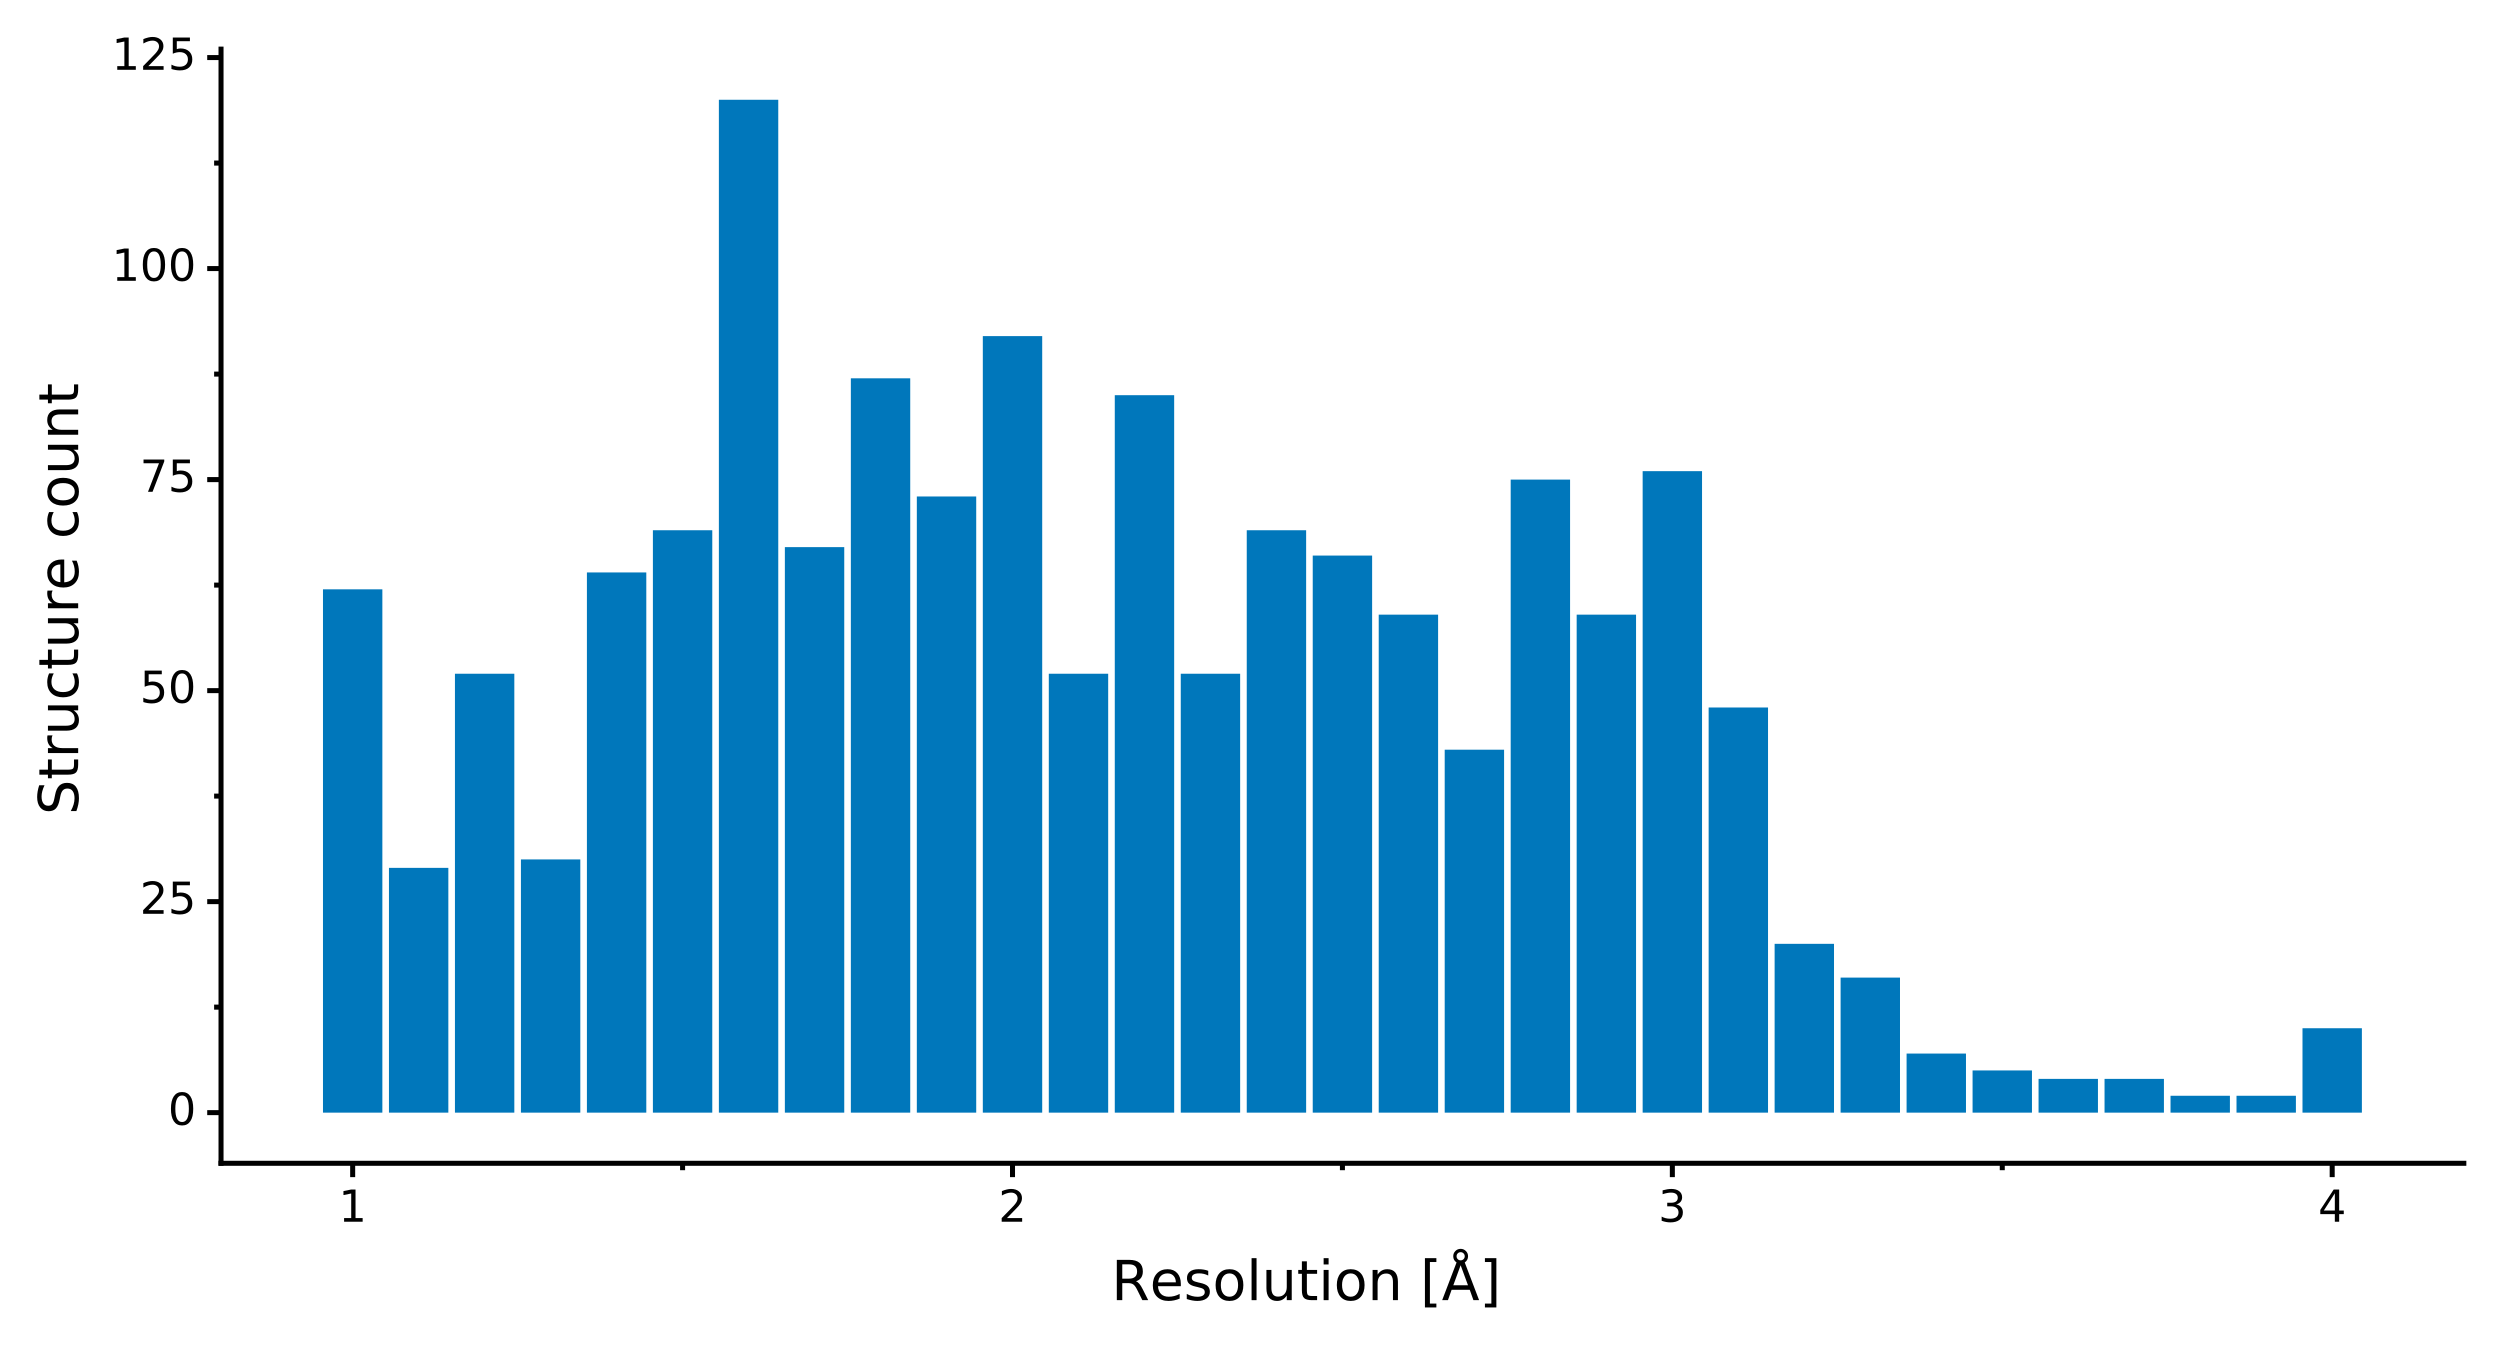
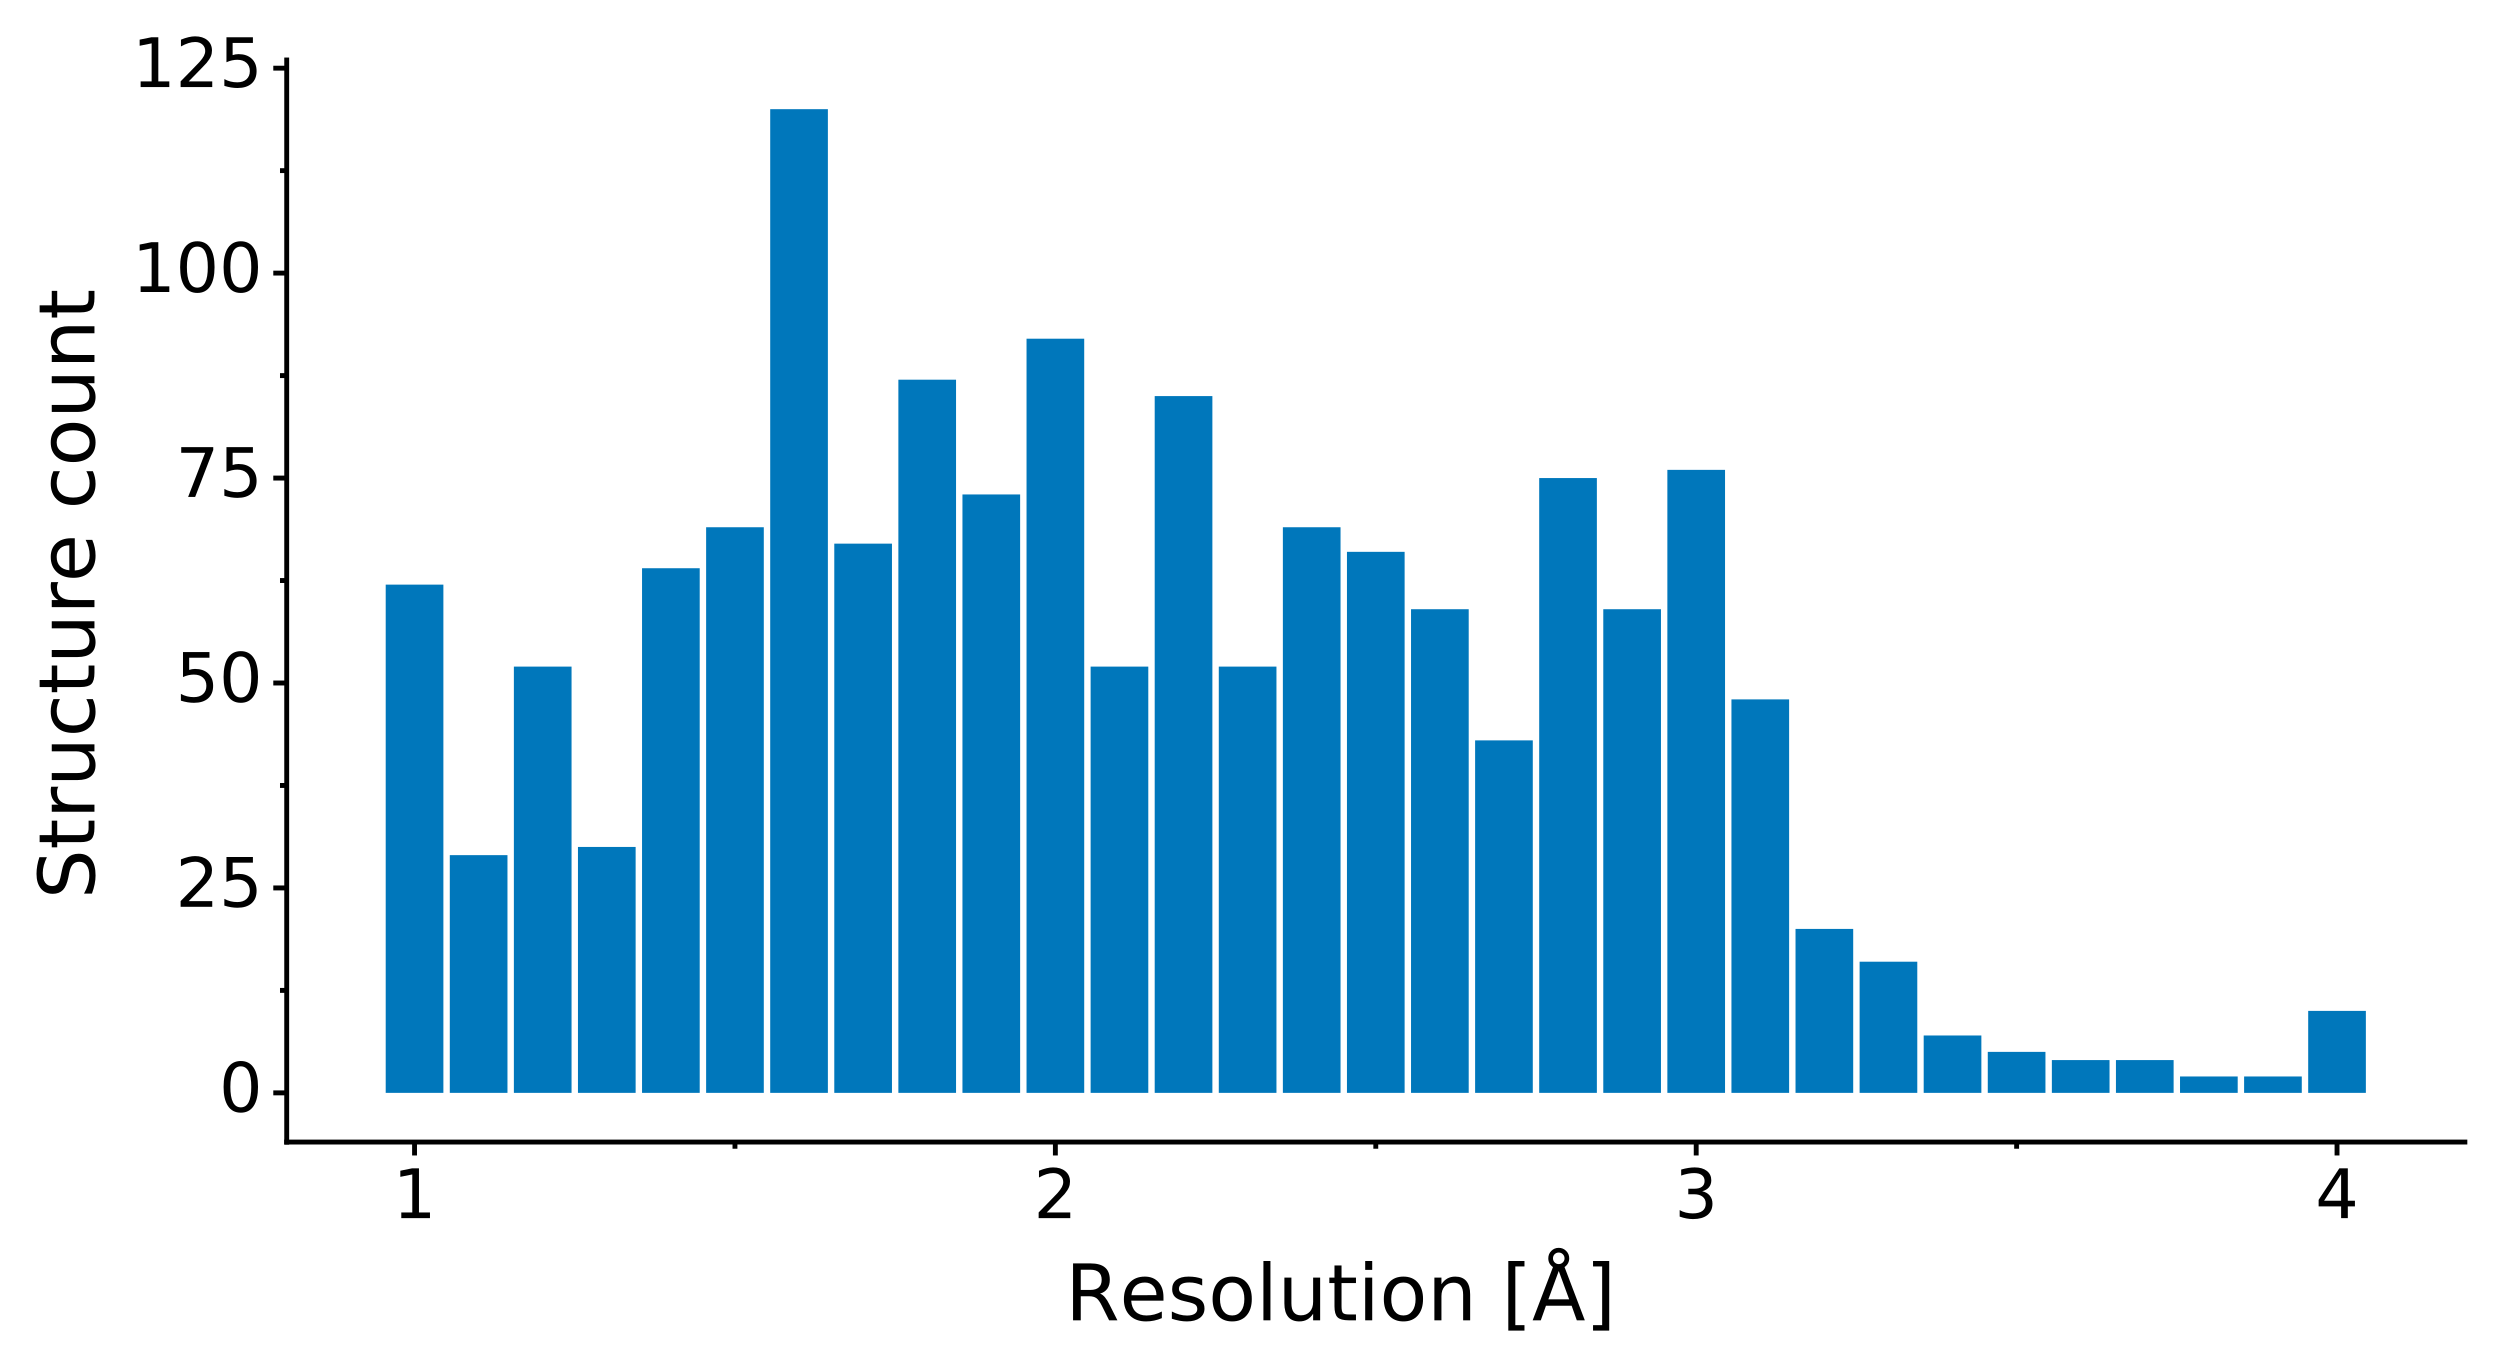
- <svg xmlns="http://www.w3.org/2000/svg" xmlns:xlink="http://www.w3.org/1999/xlink" height="268.267pt" version="1.1" viewBox="0 0 497.593 268.267" width="497.593pt">
+ <svg xmlns="http://www.w3.org/2000/svg" xmlns:xlink="http://www.w3.org/1999/xlink" height="281.117pt" version="1.1" viewBox="0 0 512.357 281.117" width="512.357pt">
  <defs>
    <style type="text/css">
*{stroke-linecap:butt;stroke-linejoin:round;}
  </style>
  </defs>
  <g id="figure_1">
    <g id="patch_1">
-       <path d="M 0 268.267  L 497.593 268.267  L 497.593 0  L 0 0  z " style="fill:#ffffff;stroke:#ffffff;stroke-linejoin:miter;" />
+       <path d="M 0 281.117  L 512.357 281.117  L 512.357 0  L 0 0  z " style="fill:#ffffff;stroke:#ffffff;stroke-linejoin:miter;" />
    </g>
    <g id="axes_1">
      <g id="patch_2">
-         <path d="M 43.993 231.538  L 490.393 231.538  L 490.393 9.778  L 43.993 9.778  z " style="fill:#ffffff;" />
+         <path d="M 58.758 234.055  L 505.158 234.055  L 505.158 12.295  L 58.758 12.295  z " style="fill:#ffffff;" />
      </g>
      <g id="matplotlib.axis_1">
        <g id="xtick_1">
          <g id="line2d_1">
-             <path d="M 70.194 231.538  " style="fill:none;stroke:#000000;stroke-width:1.5;" />
-             <defs>
-               <path d="M 0 0  L 0 2.75  " id="m44473d7704" style="stroke:#000000;" />
-             </defs>
-             <g>
-               <use style="stroke:#000000;" x="70.194" xlink:href="#m44473d7704" y="231.538" />
+             <path d="M 84.958 234.055  " style="fill:none;stroke:#000000;stroke-width:1.5;" />
+             <defs>
+               <path d="M 0 0  L 0 2.75  " id="m6782c0aa11" style="stroke:#000000;" />
+             </defs>
+             <g>
+               <use style="stroke:#000000;" x="84.958" xlink:href="#m6782c0aa11" y="234.055" />
            </g>
          </g>
          <g id="text_1">
            <defs>
              <path d="M 12.406 8.297  L 28.516 8.297  L 28.516 63.922  L 10.984 60.406  L 10.984 69.391  L 28.422 72.906  L 38.281 72.906  L 38.281 8.297  L 54.391 8.297  L 54.391 0  L 12.406 0  z " id="DejaVuSans-49" />
            </defs>
-             <g transform="translate(67.39432 243.175)scale(0.088 -0.088)">
+             <g transform="translate(80.50463 249.6425)scale(0.14 -0.14)">
              <use xlink:href="#DejaVuSans-49" />
            </g>
          </g>
        </g>
        <g id="xtick_2">
          <g id="line2d_2">
-             <path d="M 201.527 231.538  " style="fill:none;stroke:#000000;stroke-width:1.5;" />
-             <g>
-               <use style="stroke:#000000;" x="201.527" xlink:href="#m44473d7704" y="231.538" />
+             <path d="M 216.291 234.055  " style="fill:none;stroke:#000000;stroke-width:1.5;" />
+             <g>
+               <use style="stroke:#000000;" x="216.291" xlink:href="#m6782c0aa11" y="234.055" />
            </g>
          </g>
          <g id="text_2">
            <defs>
              <path d="M 19.188 8.297  L 53.609 8.297  L 53.609 0  L 7.328 0  L 7.328 8.297  Q 12.938 14.109 22.625 23.891  Q 32.328 33.688 34.812 36.531  Q 39.547 41.844 41.422 45.531  Q 43.312 49.219 43.312 52.781  Q 43.312 58.594 39.234 62.25  Q 35.156 65.922 28.609 65.922  Q 23.969 65.922 18.812 64.312  Q 13.672 62.703 7.812 59.422  L 7.812 69.391  Q 13.766 71.781 18.938 73  Q 24.125 74.219 28.422 74.219  Q 39.75 74.219 46.484 68.547  Q 53.219 62.891 53.219 53.422  Q 53.219 48.922 51.531 44.891  Q 49.859 40.875 45.406 35.406  Q 44.188 33.984 37.641 27.219  Q 31.109 20.453 19.188 8.297  z " id="DejaVuSans-50" />
            </defs>
-             <g transform="translate(198.7271 243.175)scale(0.088 -0.088)">
+             <g transform="translate(211.8374 249.6425)scale(0.14 -0.14)">
              <use xlink:href="#DejaVuSans-50" />
            </g>
          </g>
        </g>
        <g id="xtick_3">
          <g id="line2d_3">
-             <path d="M 332.859 231.538  " style="fill:none;stroke:#000000;stroke-width:1.5;" />
-             <g>
-               <use style="stroke:#000000;" x="332.859" xlink:href="#m44473d7704" y="231.538" />
+             <path d="M 347.624 234.055  " style="fill:none;stroke:#000000;stroke-width:1.5;" />
+             <g>
+               <use style="stroke:#000000;" x="347.624" xlink:href="#m6782c0aa11" y="234.055" />
            </g>
          </g>
          <g id="text_3">
            <defs>
              <path d="M 40.578 39.312  Q 47.656 37.797 51.625 33  Q 55.609 28.219 55.609 21.188  Q 55.609 10.406 48.188 4.484  Q 40.766 -1.422 27.094 -1.422  Q 22.516 -1.422 17.656 -0.516  Q 12.797 0.391 7.625 2.203  L 7.625 11.719  Q 11.719 9.328 16.594 8.109  Q 21.484 6.891 26.812 6.891  Q 36.078 6.891 40.938 10.547  Q 45.797 14.203 45.797 21.188  Q 45.797 27.641 41.281 31.266  Q 36.766 34.906 28.719 34.906  L 20.219 34.906  L 20.219 43.016  L 29.109 43.016  Q 36.375 43.016 40.234 45.922  Q 44.094 48.828 44.094 54.297  Q 44.094 59.906 40.109 62.906  Q 36.141 65.922 28.719 65.922  Q 24.656 65.922 20.016 65.031  Q 15.375 64.156 9.812 62.312  L 9.812 71.094  Q 15.438 72.656 20.344 73.438  Q 25.25 74.219 29.594 74.219  Q 40.828 74.219 47.359 69.109  Q 53.906 64.016 53.906 55.328  Q 53.906 49.266 50.438 45.094  Q 46.969 40.922 40.578 39.312  z " id="DejaVuSans-51" />
            </defs>
-             <g transform="translate(330.0598 243.175)scale(0.088 -0.088)">
+             <g transform="translate(343.1701 249.6425)scale(0.14 -0.14)">
              <use xlink:href="#DejaVuSans-51" />
            </g>
          </g>
        </g>
        <g id="xtick_4">
          <g id="line2d_4">
-             <path d="M 464.192 231.538  " style="fill:none;stroke:#000000;stroke-width:1.5;" />
-             <g>
-               <use style="stroke:#000000;" x="464.192" xlink:href="#m44473d7704" y="231.538" />
+             <path d="M 478.957 234.055  " style="fill:none;stroke:#000000;stroke-width:1.5;" />
+             <g>
+               <use style="stroke:#000000;" x="478.957" xlink:href="#m6782c0aa11" y="234.055" />
            </g>
          </g>
          <g id="text_4">
            <defs>
              <path d="M 37.797 64.312  L 12.891 25.391  L 37.797 25.391  z M 35.203 72.906  L 47.609 72.906  L 47.609 25.391  L 58.016 25.391  L 58.016 17.188  L 47.609 17.188  L 47.609 0  L 37.797 0  L 37.797 17.188  L 4.891 17.188  L 4.891 26.703  z " id="DejaVuSans-52" />
            </defs>
-             <g transform="translate(461.3926 243.175)scale(0.088 -0.088)">
+             <g transform="translate(474.5029 249.6425)scale(0.14 -0.14)">
              <use xlink:href="#DejaVuSans-52" />
            </g>
          </g>
        </g>
        <g id="xtick_5">
          <g id="line2d_5">
-             <path d="M 135.86 231.538  " style="fill:none;stroke:#000000;stroke-width:1.5;" />
-             <defs>
-               <path d="M 0 0  L 0 1.375  " id="m4da33d2da9" style="stroke:#000000;" />
-             </defs>
-             <g>
-               <use style="stroke:#000000;" x="135.86" xlink:href="#m4da33d2da9" y="231.538" />
+             <path d="M 150.625 234.055  " style="fill:none;stroke:#000000;stroke-width:1.5;" />
+             <defs>
+               <path d="M 0 0  L 0 1.375  " id="m19f626c2bb" style="stroke:#000000;" />
+             </defs>
+             <g>
+               <use style="stroke:#000000;" x="150.625" xlink:href="#m19f626c2bb" y="234.055" />
            </g>
          </g>
        </g>
        <g id="xtick_6">
          <g id="line2d_6">
-             <path d="M 267.193 231.538  " style="fill:none;stroke:#000000;stroke-width:1.5;" />
-             <g>
-               <use style="stroke:#000000;" x="267.193" xlink:href="#m4da33d2da9" y="231.538" />
+             <path d="M 281.957 234.055  " style="fill:none;stroke:#000000;stroke-width:1.5;" />
+             <g>
+               <use style="stroke:#000000;" x="281.957" xlink:href="#m19f626c2bb" y="234.055" />
            </g>
          </g>
        </g>
        <g id="xtick_7">
          <g id="line2d_7">
-             <path d="M 398.526 231.538  " style="fill:none;stroke:#000000;stroke-width:1.5;" />
-             <g>
-               <use style="stroke:#000000;" x="398.526" xlink:href="#m4da33d2da9" y="231.538" />
+             <path d="M 413.29 234.055  " style="fill:none;stroke:#000000;stroke-width:1.5;" />
+             <g>
+               <use style="stroke:#000000;" x="413.29" xlink:href="#m19f626c2bb" y="234.055" />
            </g>
          </g>
        </g>
        <g id="text_5">
          <defs>
            <path d="M 44.391 34.188  Q 47.562 33.109 50.562 29.594  Q 53.562 26.078 56.594 19.922  L 66.609 0  L 56 0  L 46.688 18.703  Q 43.062 26.031 39.672 28.422  Q 36.281 30.812 30.422 30.812  L 19.672 30.812  L 19.672 0  L 9.812 0  L 9.812 72.906  L 32.078 72.906  Q 44.578 72.906 50.734 67.672  Q 56.891 62.453 56.891 51.906  Q 56.891 45.016 53.688 40.469  Q 50.484 35.938 44.391 34.188  z M 19.672 64.797  L 19.672 38.922  L 32.078 38.922  Q 39.203 38.922 42.844 42.219  Q 46.484 45.516 46.484 51.906  Q 46.484 58.297 42.844 61.547  Q 39.203 64.797 32.078 64.797  z " id="DejaVuSans-82" />
            <path d="M 56.203 29.594  L 56.203 25.203  L 14.891 25.203  Q 15.484 15.922 20.484 11.062  Q 25.484 6.203 34.422 6.203  Q 39.594 6.203 44.453 7.469  Q 49.312 8.734 54.109 11.281  L 54.109 2.781  Q 49.266 0.734 44.188 -0.344  Q 39.109 -1.422 33.891 -1.422  Q 20.797 -1.422 13.156 6.188  Q 5.516 13.812 5.516 26.812  Q 5.516 40.234 12.766 48.109  Q 20.016 56 32.328 56  Q 43.359 56 49.781 48.891  Q 56.203 41.797 56.203 29.594  z M 47.219 32.234  Q 47.125 39.594 43.094 43.984  Q 39.062 48.391 32.422 48.391  Q 24.906 48.391 20.391 44.141  Q 15.875 39.891 15.188 32.172  z " id="DejaVuSans-101" />
            <path d="M 44.281 53.078  L 44.281 44.578  Q 40.484 46.531 36.375 47.5  Q 32.281 48.484 27.875 48.484  Q 21.188 48.484 17.844 46.438  Q 14.5 44.391 14.5 40.281  Q 14.5 37.156 16.891 35.375  Q 19.281 33.594 26.516 31.984  L 29.594 31.297  Q 39.156 29.25 43.188 25.516  Q 47.219 21.781 47.219 15.094  Q 47.219 7.469 41.188 3.016  Q 35.156 -1.422 24.609 -1.422  Q 20.219 -1.422 15.453 -0.562  Q 10.688 0.297 5.422 2  L 5.422 11.281  Q 10.406 8.688 15.234 7.391  Q 20.062 6.109 24.812 6.109  Q 31.156 6.109 34.562 8.281  Q 37.984 10.453 37.984 14.406  Q 37.984 18.062 35.516 20.016  Q 33.062 21.969 24.703 23.781  L 21.578 24.516  Q 13.234 26.266 9.516 29.906  Q 5.812 33.547 5.812 39.891  Q 5.812 47.609 11.281 51.797  Q 16.75 56 26.812 56  Q 31.781 56 36.172 55.266  Q 40.578 54.547 44.281 53.078  z " id="DejaVuSans-115" />
            <path d="M 30.609 48.391  Q 23.391 48.391 19.188 42.75  Q 14.984 37.109 14.984 27.297  Q 14.984 17.484 19.156 11.844  Q 23.344 6.203 30.609 6.203  Q 37.797 6.203 41.984 11.859  Q 46.188 17.531 46.188 27.297  Q 46.188 37.016 41.984 42.703  Q 37.797 48.391 30.609 48.391  z M 30.609 56  Q 42.328 56 49.016 48.375  Q 55.719 40.766 55.719 27.297  Q 55.719 13.875 49.016 6.219  Q 42.328 -1.422 30.609 -1.422  Q 18.844 -1.422 12.172 6.219  Q 5.516 13.875 5.516 27.297  Q 5.516 40.766 12.172 48.375  Q 18.844 56 30.609 56  z " id="DejaVuSans-111" />
            <path d="M 9.422 75.984  L 18.406 75.984  L 18.406 0  L 9.422 0  z " id="DejaVuSans-108" />
            <path d="M 8.5 21.578  L 8.5 54.688  L 17.484 54.688  L 17.484 21.922  Q 17.484 14.156 20.5 10.266  Q 23.531 6.391 29.594 6.391  Q 36.859 6.391 41.078 11.031  Q 45.312 15.672 45.312 23.688  L 45.312 54.688  L 54.297 54.688  L 54.297 0  L 45.312 0  L 45.312 8.406  Q 42.047 3.422 37.719 1  Q 33.406 -1.422 27.688 -1.422  Q 18.266 -1.422 13.375 4.438  Q 8.5 10.297 8.5 21.578  z M 31.109 56  z " id="DejaVuSans-117" />
            <path d="M 18.312 70.219  L 18.312 54.688  L 36.812 54.688  L 36.812 47.703  L 18.312 47.703  L 18.312 18.016  Q 18.312 11.328 20.141 9.422  Q 21.969 7.516 27.594 7.516  L 36.812 7.516  L 36.812 0  L 27.594 0  Q 17.188 0 13.234 3.875  Q 9.281 7.766 9.281 18.016  L 9.281 47.703  L 2.688 47.703  L 2.688 54.688  L 9.281 54.688  L 9.281 70.219  z " id="DejaVuSans-116" />
            <path d="M 9.422 54.688  L 18.406 54.688  L 18.406 0  L 9.422 0  z M 9.422 75.984  L 18.406 75.984  L 18.406 64.594  L 9.422 64.594  z " id="DejaVuSans-105" />
            <path d="M 54.891 33.016  L 54.891 0  L 45.906 0  L 45.906 32.719  Q 45.906 40.484 42.875 44.328  Q 39.844 48.188 33.797 48.188  Q 26.516 48.188 22.312 43.547  Q 18.109 38.922 18.109 30.906  L 18.109 0  L 9.078 0  L 9.078 54.688  L 18.109 54.688  L 18.109 46.188  Q 21.344 51.125 25.703 53.562  Q 30.078 56 35.797 56  Q 45.219 56 50.047 50.172  Q 54.891 44.344 54.891 33.016  z " id="DejaVuSans-110" />
            <path id="DejaVuSans-32" />
            <path d="M 8.594 75.984  L 29.297 75.984  L 29.297 69  L 17.578 69  L 17.578 -6.203  L 29.297 -6.203  L 29.297 -13.188  L 8.594 -13.188  z " id="DejaVuSans-91" />
            <path d="M 41.609 79.391  Q 41.609 82.469 39.422 84.641  Q 37.25 86.812 34.188 86.812  Q 31.062 86.812 28.938 84.688  Q 26.812 82.562 26.812 79.391  Q 26.812 76.312 28.953 74.156  Q 31.109 72.016 34.188 72.016  Q 37.25 72.016 39.422 74.156  Q 41.609 76.312 41.609 79.391  z M 34.188 63.188  L 20.906 26.906  L 47.516 26.906  z M 26.812 68.219  Q 23.828 70.219 22.312 73.016  Q 20.797 75.828 20.797 79.391  Q 20.797 85.016 24.672 88.922  Q 28.562 92.828 34.188 92.828  Q 39.75 92.828 43.672 88.891  Q 47.609 84.969 47.609 79.391  Q 47.609 75.984 46.062 73.094  Q 44.531 70.219 41.609 68.219  L 67.578 0  L 57.328 0  L 50.688 18.703  L 17.828 18.703  L 11.188 0  L 0.781 0  z " id="DejaVuSans-197" />
            <path d="M 30.422 75.984  L 30.422 -13.188  L 9.719 -13.188  L 9.719 -6.203  L 21.391 -6.203  L 21.391 69  L 9.719 69  L 9.719 75.984  z " id="DejaVuSans-93" />
          </defs>
-           <g transform="translate(221.2093 258.7792)scale(0.11 -0.11)">
+           <g transform="translate(218.345 270.5891)scale(0.16 -0.16)">
            <use xlink:href="#DejaVuSans-82" />
            <use x="69.42" xlink:href="#DejaVuSans-101" />
            <use x="130.943" xlink:href="#DejaVuSans-115" />
            <use x="183.043" xlink:href="#DejaVuSans-111" />
            <use x="244.225" xlink:href="#DejaVuSans-108" />
            <use x="272.008" xlink:href="#DejaVuSans-117" />
            <use x="335.387" xlink:href="#DejaVuSans-116" />
            <use x="374.596" xlink:href="#DejaVuSans-105" />
            <use x="402.379" xlink:href="#DejaVuSans-111" />
            <use x="463.561" xlink:href="#DejaVuSans-110" />
            <use x="526.939" xlink:href="#DejaVuSans-32" />
            <use x="558.727" xlink:href="#DejaVuSans-91" />
            <use x="597.74" xlink:href="#DejaVuSans-197" />
            <use x="666.148" xlink:href="#DejaVuSans-93" />
          </g>
        </g>
      </g>
      <g id="matplotlib.axis_2">
        <g id="ytick_1">
          <g id="line2d_8">
-             <path d="M 43.993 221.458  " style="fill:none;stroke:#000000;stroke-width:1.5;" />
-             <defs>
-               <path d="M 0 0  L -2.75 0  " id="mf81f3c89fb" style="stroke:#000000;" />
-             </defs>
-             <g>
-               <use style="stroke:#000000;" x="43.993" xlink:href="#mf81f3c89fb" y="221.458" />
+             <path d="M 58.758 223.975  " style="fill:none;stroke:#000000;stroke-width:1.5;" />
+             <defs>
+               <path d="M 0 0  L -2.75 0  " id="mf6fe4f6ee8" style="stroke:#000000;" />
+             </defs>
+             <g>
+               <use style="stroke:#000000;" x="58.758" xlink:href="#mf6fe4f6ee8" y="223.975" />
            </g>
          </g>
          <g id="text_6">
            <defs>
              <path d="M 31.781 66.406  Q 24.172 66.406 20.328 58.906  Q 16.5 51.422 16.5 36.375  Q 16.5 21.391 20.328 13.891  Q 24.172 6.391 31.781 6.391  Q 39.453 6.391 43.281 13.891  Q 47.125 21.391 47.125 36.375  Q 47.125 51.422 43.281 58.906  Q 39.453 66.406 31.781 66.406  z M 31.781 74.219  Q 44.047 74.219 50.516 64.516  Q 56.984 54.828 56.984 36.375  Q 56.984 17.969 50.516 8.266  Q 44.047 -1.422 31.781 -1.422  Q 19.531 -1.422 13.062 8.266  Q 6.594 17.969 6.594 36.375  Q 6.594 54.828 13.062 64.516  Q 19.531 74.219 31.781 74.219  z " id="DejaVuSans-48" />
            </defs>
-             <g transform="translate(33.44394 223.8866)scale(0.088 -0.088)">
+             <g transform="translate(44.9 227.8378)scale(0.14 -0.14)">
              <use xlink:href="#DejaVuSans-48" />
            </g>
          </g>
        </g>
        <g id="ytick_2">
          <g id="line2d_9">
-             <path d="M 43.993 179.458  " style="fill:none;stroke:#000000;stroke-width:1.5;" />
-             <g>
-               <use style="stroke:#000000;" x="43.993" xlink:href="#mf81f3c89fb" y="179.458" />
+             <path d="M 58.758 181.975  " style="fill:none;stroke:#000000;stroke-width:1.5;" />
+             <g>
+               <use style="stroke:#000000;" x="58.758" xlink:href="#mf6fe4f6ee8" y="181.975" />
            </g>
          </g>
          <g id="text_7">
            <defs>
              <path d="M 10.797 72.906  L 49.516 72.906  L 49.516 64.594  L 19.828 64.594  L 19.828 46.734  Q 21.969 47.469 24.109 47.828  Q 26.266 48.188 28.422 48.188  Q 40.625 48.188 47.75 41.5  Q 54.891 34.812 54.891 23.391  Q 54.891 11.625 47.562 5.094  Q 40.234 -1.422 26.906 -1.422  Q 22.312 -1.422 17.547 -0.641  Q 12.797 0.141 7.719 1.703  L 7.719 11.625  Q 12.109 9.234 16.797 8.062  Q 21.484 6.891 26.703 6.891  Q 35.156 6.891 40.078 11.328  Q 45.016 15.766 45.016 23.391  Q 45.016 31 40.078 35.438  Q 35.156 39.891 26.703 39.891  Q 22.75 39.891 18.812 39.016  Q 14.891 38.141 10.797 36.281  z " id="DejaVuSans-53" />
            </defs>
-             <g transform="translate(27.84494 181.8866)scale(0.088 -0.088)">
+             <g transform="translate(35.9925 185.8378)scale(0.14 -0.14)">
              <use xlink:href="#DejaVuSans-50" />
              <use x="63.623" xlink:href="#DejaVuSans-53" />
            </g>
          </g>
        </g>
        <g id="ytick_3">
          <g id="line2d_10">
-             <path d="M 43.993 137.458  " style="fill:none;stroke:#000000;stroke-width:1.5;" />
-             <g>
-               <use style="stroke:#000000;" x="43.993" xlink:href="#mf81f3c89fb" y="137.458" />
+             <path d="M 58.758 139.975  " style="fill:none;stroke:#000000;stroke-width:1.5;" />
+             <g>
+               <use style="stroke:#000000;" x="58.758" xlink:href="#mf6fe4f6ee8" y="139.975" />
            </g>
          </g>
          <g id="text_8">
-             <g transform="translate(27.84494 139.8866)scale(0.088 -0.088)">
+             <g transform="translate(35.9925 143.8378)scale(0.14 -0.14)">
              <use xlink:href="#DejaVuSans-53" />
              <use x="63.623" xlink:href="#DejaVuSans-48" />
            </g>
          </g>
        </g>
        <g id="ytick_4">
          <g id="line2d_11">
-             <path d="M 43.993 95.458  " style="fill:none;stroke:#000000;stroke-width:1.5;" />
-             <g>
-               <use style="stroke:#000000;" x="43.993" xlink:href="#mf81f3c89fb" y="95.458" />
+             <path d="M 58.758 97.975  " style="fill:none;stroke:#000000;stroke-width:1.5;" />
+             <g>
+               <use style="stroke:#000000;" x="58.758" xlink:href="#mf6fe4f6ee8" y="97.975" />
            </g>
          </g>
          <g id="text_9">
            <defs>
              <path d="M 8.203 72.906  L 55.078 72.906  L 55.078 68.703  L 28.609 0  L 18.312 0  L 43.219 64.594  L 8.203 64.594  z " id="DejaVuSans-55" />
            </defs>
-             <g transform="translate(27.84494 97.88662)scale(0.088 -0.088)">
+             <g transform="translate(35.9925 101.8378)scale(0.14 -0.14)">
              <use xlink:href="#DejaVuSans-55" />
              <use x="63.623" xlink:href="#DejaVuSans-53" />
            </g>
          </g>
        </g>
        <g id="ytick_5">
          <g id="line2d_12">
-             <path d="M 43.993 53.458  " style="fill:none;stroke:#000000;stroke-width:1.5;" />
-             <g>
-               <use style="stroke:#000000;" x="43.993" xlink:href="#mf81f3c89fb" y="53.458" />
+             <path d="M 58.758 55.975  " style="fill:none;stroke:#000000;stroke-width:1.5;" />
+             <g>
+               <use style="stroke:#000000;" x="58.758" xlink:href="#mf6fe4f6ee8" y="55.975" />
            </g>
          </g>
          <g id="text_10">
-             <g transform="translate(22.24594 55.88663)scale(0.088 -0.088)">
+             <g transform="translate(27.085 59.83781)scale(0.14 -0.14)">
              <use xlink:href="#DejaVuSans-49" />
              <use x="63.623" xlink:href="#DejaVuSans-48" />
              <use x="127.246" xlink:href="#DejaVuSans-48" />
            </g>
          </g>
        </g>
        <g id="ytick_6">
          <g id="line2d_13">
-             <path d="M 43.993 11.458  " style="fill:none;stroke:#000000;stroke-width:1.5;" />
-             <g>
-               <use style="stroke:#000000;" x="43.993" xlink:href="#mf81f3c89fb" y="11.458" />
+             <path d="M 58.758 13.975  " style="fill:none;stroke:#000000;stroke-width:1.5;" />
+             <g>
+               <use style="stroke:#000000;" x="58.758" xlink:href="#mf6fe4f6ee8" y="13.975" />
            </g>
          </g>
          <g id="text_11">
-             <g transform="translate(22.24594 13.88663)scale(0.088 -0.088)">
+             <g transform="translate(27.085 17.83781)scale(0.14 -0.14)">
              <use xlink:href="#DejaVuSans-49" />
              <use x="63.623" xlink:href="#DejaVuSans-50" />
              <use x="127.246" xlink:href="#DejaVuSans-53" />
            </g>
          </g>
        </g>
        <g id="ytick_7">
          <g id="line2d_14">
-             <path d="M 43.993 200.458  " style="fill:none;stroke:#000000;stroke-width:1.5;" />
-             <defs>
-               <path d="M 0 0  L -1.375 0  " id="me98cf65432" style="stroke:#000000;" />
-             </defs>
-             <g>
-               <use style="stroke:#000000;" x="43.993" xlink:href="#me98cf65432" y="200.458" />
+             <path d="M 58.758 202.975  " style="fill:none;stroke:#000000;stroke-width:1.5;" />
+             <defs>
+               <path d="M 0 0  L -1.375 0  " id="mc277082af8" style="stroke:#000000;" />
+             </defs>
+             <g>
+               <use style="stroke:#000000;" x="58.758" xlink:href="#mc277082af8" y="202.975" />
            </g>
          </g>
        </g>
        <g id="ytick_8">
          <g id="line2d_15">
-             <path d="M 43.993 158.458  " style="fill:none;stroke:#000000;stroke-width:1.5;" />
-             <g>
-               <use style="stroke:#000000;" x="43.993" xlink:href="#me98cf65432" y="158.458" />
+             <path d="M 58.758 160.975  " style="fill:none;stroke:#000000;stroke-width:1.5;" />
+             <g>
+               <use style="stroke:#000000;" x="58.758" xlink:href="#mc277082af8" y="160.975" />
            </g>
          </g>
        </g>
        <g id="ytick_9">
          <g id="line2d_16">
-             <path d="M 43.993 116.458  " style="fill:none;stroke:#000000;stroke-width:1.5;" />
-             <g>
-               <use style="stroke:#000000;" x="43.993" xlink:href="#me98cf65432" y="116.458" />
+             <path d="M 58.758 118.975  " style="fill:none;stroke:#000000;stroke-width:1.5;" />
+             <g>
+               <use style="stroke:#000000;" x="58.758" xlink:href="#mc277082af8" y="118.975" />
            </g>
          </g>
        </g>
        <g id="ytick_10">
          <g id="line2d_17">
-             <path d="M 43.993 74.458  " style="fill:none;stroke:#000000;stroke-width:1.5;" />
-             <g>
-               <use style="stroke:#000000;" x="43.993" xlink:href="#me98cf65432" y="74.458" />
+             <path d="M 58.758 76.975  " style="fill:none;stroke:#000000;stroke-width:1.5;" />
+             <g>
+               <use style="stroke:#000000;" x="58.758" xlink:href="#mc277082af8" y="76.975" />
            </g>
          </g>
        </g>
        <g id="ytick_11">
          <g id="line2d_18">
-             <path d="M 43.993 32.458  " style="fill:none;stroke:#000000;stroke-width:1.5;" />
-             <g>
-               <use style="stroke:#000000;" x="43.993" xlink:href="#me98cf65432" y="32.458" />
+             <path d="M 58.758 34.975  " style="fill:none;stroke:#000000;stroke-width:1.5;" />
+             <g>
+               <use style="stroke:#000000;" x="58.758" xlink:href="#mc277082af8" y="34.975" />
            </g>
          </g>
        </g>
        <g id="text_12">
          <defs>
            <path d="M 53.516 70.516  L 53.516 60.891  Q 47.906 63.578 42.922 64.891  Q 37.938 66.219 33.297 66.219  Q 25.25 66.219 20.875 63.094  Q 16.5 59.969 16.5 54.203  Q 16.5 49.359 19.406 46.891  Q 22.312 44.438 30.422 42.922  L 36.375 41.703  Q 47.406 39.594 52.656 34.297  Q 57.906 29 57.906 20.125  Q 57.906 9.516 50.797 4.047  Q 43.703 -1.422 29.984 -1.422  Q 24.812 -1.422 18.969 -0.25  Q 13.141 0.922 6.891 3.219  L 6.891 13.375  Q 12.891 10.016 18.656 8.297  Q 24.422 6.594 29.984 6.594  Q 38.422 6.594 43.016 9.906  Q 47.609 13.234 47.609 19.391  Q 47.609 24.75 44.312 27.781  Q 41.016 30.812 33.5 32.328  L 27.484 33.5  Q 16.453 35.688 11.516 40.375  Q 6.594 45.062 6.594 53.422  Q 6.594 63.094 13.406 68.656  Q 20.219 74.219 32.172 74.219  Q 37.312 74.219 42.625 73.281  Q 47.953 72.359 53.516 70.516  z " id="DejaVuSans-83" />
            <path d="M 41.109 46.297  Q 39.594 47.172 37.812 47.578  Q 36.031 48 33.891 48  Q 26.266 48 22.188 43.047  Q 18.109 38.094 18.109 28.812  L 18.109 0  L 9.078 0  L 9.078 54.688  L 18.109 54.688  L 18.109 46.188  Q 20.953 51.172 25.484 53.578  Q 30.031 56 36.531 56  Q 37.453 56 38.578 55.875  Q 39.703 55.766 41.062 55.516  z " id="DejaVuSans-114" />
            <path d="M 48.781 52.594  L 48.781 44.188  Q 44.969 46.297 41.141 47.344  Q 37.312 48.391 33.406 48.391  Q 24.656 48.391 19.812 42.844  Q 14.984 37.312 14.984 27.297  Q 14.984 17.281 19.812 11.734  Q 24.656 6.203 33.406 6.203  Q 37.312 6.203 41.141 7.25  Q 44.969 8.297 48.781 10.406  L 48.781 2.094  Q 45.016 0.344 40.984 -0.531  Q 36.969 -1.422 32.422 -1.422  Q 20.062 -1.422 12.781 6.344  Q 5.516 14.109 5.516 27.297  Q 5.516 40.672 12.859 48.328  Q 20.219 56 33.016 56  Q 37.156 56 41.109 55.141  Q 45.062 54.297 48.781 52.594  z " id="DejaVuSans-99" />
          </defs>
-           <g transform="translate(15.55828 162.1871)rotate(-90)scale(0.11 -0.11)">
+           <g transform="translate(19.3575 184.2347)rotate(-90)scale(0.16 -0.16)">
            <use xlink:href="#DejaVuSans-83" />
            <use x="63.477" xlink:href="#DejaVuSans-116" />
            <use x="102.686" xlink:href="#DejaVuSans-114" />
            <use x="143.799" xlink:href="#DejaVuSans-117" />
            <use x="207.178" xlink:href="#DejaVuSans-99" />
            <use x="262.158" xlink:href="#DejaVuSans-116" />
            <use x="301.367" xlink:href="#DejaVuSans-117" />
            <use x="364.746" xlink:href="#DejaVuSans-114" />
            <use x="405.828" xlink:href="#DejaVuSans-101" />
            <use x="467.352" xlink:href="#DejaVuSans-32" />
            <use x="499.139" xlink:href="#DejaVuSans-99" />
            <use x="554.119" xlink:href="#DejaVuSans-111" />
            <use x="615.301" xlink:href="#DejaVuSans-117" />
            <use x="678.68" xlink:href="#DejaVuSans-110" />
            <use x="742.059" xlink:href="#DejaVuSans-116" />
          </g>
        </g>
      </g>
      <g id="PolyCollection_1">
-         <path clip-path="url(#p12ef094035)" d="M 64.284 221.458  L 64.284 117.298  L 76.104 117.298  L 76.104 221.458  z " style="fill:#0077bb;" />
-         <path clip-path="url(#p12ef094035)" d="M 77.417 221.458  L 77.417 172.738  L 89.237 172.738  L 89.237 221.458  z " style="fill:#0077bb;" />
-         <path clip-path="url(#p12ef094035)" d="M 90.55 221.458  L 90.55 134.098  L 102.37 134.098  L 102.37 221.458  z " style="fill:#0077bb;" />
-         <path clip-path="url(#p12ef094035)" d="M 103.684 221.458  L 103.684 171.058  L 115.504 171.058  L 115.504 221.458  z " style="fill:#0077bb;" />
-         <path clip-path="url(#p12ef094035)" d="M 116.817 221.458  L 116.817 113.938  L 128.637 113.938  L 128.637 221.458  z " style="fill:#0077bb;" />
-         <path clip-path="url(#p12ef094035)" d="M 129.95 221.458  L 129.95 105.538  L 141.77 105.538  L 141.77 221.458  z " style="fill:#0077bb;" />
-         <path clip-path="url(#p12ef094035)" d="M 143.083 221.458  L 143.083 19.858  L 154.903 19.858  L 154.903 221.458  z " style="fill:#0077bb;" />
-         <path clip-path="url(#p12ef094035)" d="M 156.217 221.458  L 156.217 108.898  L 168.037 108.898  L 168.037 221.458  z " style="fill:#0077bb;" />
-         <path clip-path="url(#p12ef094035)" d="M 169.35 221.458  L 169.35 75.298  L 181.17 75.298  L 181.17 221.458  z " style="fill:#0077bb;" />
-         <path clip-path="url(#p12ef094035)" d="M 182.483 221.458  L 182.483 98.818  L 194.303 98.818  L 194.303 221.458  z " style="fill:#0077bb;" />
-         <path clip-path="url(#p12ef094035)" d="M 195.617 221.458  L 195.617 66.898  L 207.437 66.898  L 207.437 221.458  z " style="fill:#0077bb;" />
-         <path clip-path="url(#p12ef094035)" d="M 208.75 221.458  L 208.75 134.098  L 220.57 134.098  L 220.57 221.458  z " style="fill:#0077bb;" />
-         <path clip-path="url(#p12ef094035)" d="M 221.883 221.458  L 221.883 78.658  L 233.703 78.658  L 233.703 221.458  z " style="fill:#0077bb;" />
-         <path clip-path="url(#p12ef094035)" d="M 235.016 221.458  L 235.016 134.098  L 246.836 134.098  L 246.836 221.458  z " style="fill:#0077bb;" />
-         <path clip-path="url(#p12ef094035)" d="M 248.15 221.458  L 248.15 105.538  L 259.97 105.538  L 259.97 221.458  z " style="fill:#0077bb;" />
-         <path clip-path="url(#p12ef094035)" d="M 261.283 221.458  L 261.283 110.578  L 273.103 110.578  L 273.103 221.458  z " style="fill:#0077bb;" />
-         <path clip-path="url(#p12ef094035)" d="M 274.416 221.458  L 274.416 122.338  L 286.236 122.338  L 286.236 221.458  z " style="fill:#0077bb;" />
-         <path clip-path="url(#p12ef094035)" d="M 287.55 221.458  L 287.55 149.218  L 299.369 149.218  L 299.369 221.458  z " style="fill:#0077bb;" />
-         <path clip-path="url(#p12ef094035)" d="M 300.683 221.458  L 300.683 95.458  L 312.503 95.458  L 312.503 221.458  z " style="fill:#0077bb;" />
-         <path clip-path="url(#p12ef094035)" d="M 313.816 221.458  L 313.816 122.338  L 325.636 122.338  L 325.636 221.458  z " style="fill:#0077bb;" />
-         <path clip-path="url(#p12ef094035)" d="M 326.949 221.458  L 326.949 93.778  L 338.769 93.778  L 338.769 221.458  z " style="fill:#0077bb;" />
-         <path clip-path="url(#p12ef094035)" d="M 340.083 221.458  L 340.083 140.818  L 351.903 140.818  L 351.903 221.458  z " style="fill:#0077bb;" />
-         <path clip-path="url(#p12ef094035)" d="M 353.216 221.458  L 353.216 187.858  L 365.036 187.858  L 365.036 221.458  z " style="fill:#0077bb;" />
-         <path clip-path="url(#p12ef094035)" d="M 366.349 221.458  L 366.349 194.578  L 378.169 194.578  L 378.169 221.458  z " style="fill:#0077bb;" />
-         <path clip-path="url(#p12ef094035)" d="M 379.482 221.458  L 379.482 209.698  L 391.302 209.698  L 391.302 221.458  z " style="fill:#0077bb;" />
-         <path clip-path="url(#p12ef094035)" d="M 392.616 221.458  L 392.616 213.058  L 404.436 213.058  L 404.436 221.458  z " style="fill:#0077bb;" />
-         <path clip-path="url(#p12ef094035)" d="M 405.749 221.458  L 405.749 214.738  L 417.569 214.738  L 417.569 221.458  z " style="fill:#0077bb;" />
-         <path clip-path="url(#p12ef094035)" d="M 418.882 221.458  L 418.882 214.738  L 430.702 214.738  L 430.702 221.458  z " style="fill:#0077bb;" />
-         <path clip-path="url(#p12ef094035)" d="M 432.016 221.458  L 432.016 218.098  L 443.835 218.098  L 443.835 221.458  z " style="fill:#0077bb;" />
-         <path clip-path="url(#p12ef094035)" d="M 445.149 221.458  L 445.149 218.098  L 456.969 218.098  L 456.969 221.458  z " style="fill:#0077bb;" />
-         <path clip-path="url(#p12ef094035)" d="M 458.282 221.458  L 458.282 204.658  L 470.102 204.658  L 470.102 221.458  z " style="fill:#0077bb;" />
+         <path clip-path="url(#pe2f0790002)" d="M 79.048 223.975  L 79.048 119.815  L 90.868 119.815  L 90.868 223.975  z " style="fill:#0077bb;" />
+         <path clip-path="url(#pe2f0790002)" d="M 92.182 223.975  L 92.182 175.255  L 104.002 175.255  L 104.002 223.975  z " style="fill:#0077bb;" />
+         <path clip-path="url(#pe2f0790002)" d="M 105.315 223.975  L 105.315 136.615  L 117.135 136.615  L 117.135 223.975  z " style="fill:#0077bb;" />
+         <path clip-path="url(#pe2f0790002)" d="M 118.448 223.975  L 118.448 173.575  L 130.268 173.575  L 130.268 223.975  z " style="fill:#0077bb;" />
+         <path clip-path="url(#pe2f0790002)" d="M 131.582 223.975  L 131.582 116.455  L 143.401 116.455  L 143.401 223.975  z " style="fill:#0077bb;" />
+         <path clip-path="url(#pe2f0790002)" d="M 144.715 223.975  L 144.715 108.055  L 156.535 108.055  L 156.535 223.975  z " style="fill:#0077bb;" />
+         <path clip-path="url(#pe2f0790002)" d="M 157.848 223.975  L 157.848 22.375  L 169.668 22.375  L 169.668 223.975  z " style="fill:#0077bb;" />
+         <path clip-path="url(#pe2f0790002)" d="M 170.981 223.975  L 170.981 111.415  L 182.801 111.415  L 182.801 223.975  z " style="fill:#0077bb;" />
+         <path clip-path="url(#pe2f0790002)" d="M 184.115 223.975  L 184.115 77.815  L 195.935 77.815  L 195.935 223.975  z " style="fill:#0077bb;" />
+         <path clip-path="url(#pe2f0790002)" d="M 197.248 223.975  L 197.248 101.335  L 209.068 101.335  L 209.068 223.975  z " style="fill:#0077bb;" />
+         <path clip-path="url(#pe2f0790002)" d="M 210.381 223.975  L 210.381 69.415  L 222.201 69.415  L 222.201 223.975  z " style="fill:#0077bb;" />
+         <path clip-path="url(#pe2f0790002)" d="M 223.514 223.975  L 223.514 136.615  L 235.334 136.615  L 235.334 223.975  z " style="fill:#0077bb;" />
+         <path clip-path="url(#pe2f0790002)" d="M 236.648 223.975  L 236.648 81.175  L 248.468 81.175  L 248.468 223.975  z " style="fill:#0077bb;" />
+         <path clip-path="url(#pe2f0790002)" d="M 249.781 223.975  L 249.781 136.615  L 261.601 136.615  L 261.601 223.975  z " style="fill:#0077bb;" />
+         <path clip-path="url(#pe2f0790002)" d="M 262.914 223.975  L 262.914 108.055  L 274.734 108.055  L 274.734 223.975  z " style="fill:#0077bb;" />
+         <path clip-path="url(#pe2f0790002)" d="M 276.048 223.975  L 276.048 113.095  L 287.867 113.095  L 287.867 223.975  z " style="fill:#0077bb;" />
+         <path clip-path="url(#pe2f0790002)" d="M 289.181 223.975  L 289.181 124.855  L 301.001 124.855  L 301.001 223.975  z " style="fill:#0077bb;" />
+         <path clip-path="url(#pe2f0790002)" d="M 302.314 223.975  L 302.314 151.735  L 314.134 151.735  L 314.134 223.975  z " style="fill:#0077bb;" />
+         <path clip-path="url(#pe2f0790002)" d="M 315.447 223.975  L 315.447 97.975  L 327.267 97.975  L 327.267 223.975  z " style="fill:#0077bb;" />
+         <path clip-path="url(#pe2f0790002)" d="M 328.581 223.975  L 328.581 124.855  L 340.401 124.855  L 340.401 223.975  z " style="fill:#0077bb;" />
+         <path clip-path="url(#pe2f0790002)" d="M 341.714 223.975  L 341.714 96.295  L 353.534 96.295  L 353.534 223.975  z " style="fill:#0077bb;" />
+         <path clip-path="url(#pe2f0790002)" d="M 354.847 223.975  L 354.847 143.335  L 366.667 143.335  L 366.667 223.975  z " style="fill:#0077bb;" />
+         <path clip-path="url(#pe2f0790002)" d="M 367.98 223.975  L 367.98 190.375  L 379.8 190.375  L 379.8 223.975  z " style="fill:#0077bb;" />
+         <path clip-path="url(#pe2f0790002)" d="M 381.114 223.975  L 381.114 197.095  L 392.934 197.095  L 392.934 223.975  z " style="fill:#0077bb;" />
+         <path clip-path="url(#pe2f0790002)" d="M 394.247 223.975  L 394.247 212.215  L 406.067 212.215  L 406.067 223.975  z " style="fill:#0077bb;" />
+         <path clip-path="url(#pe2f0790002)" d="M 407.38 223.975  L 407.38 215.575  L 419.2 215.575  L 419.2 223.975  z " style="fill:#0077bb;" />
+         <path clip-path="url(#pe2f0790002)" d="M 420.514 223.975  L 420.514 217.255  L 432.333 217.255  L 432.333 223.975  z " style="fill:#0077bb;" />
+         <path clip-path="url(#pe2f0790002)" d="M 433.647 223.975  L 433.647 217.255  L 445.467 217.255  L 445.467 223.975  z " style="fill:#0077bb;" />
+         <path clip-path="url(#pe2f0790002)" d="M 446.78 223.975  L 446.78 220.615  L 458.6 220.615  L 458.6 223.975  z " style="fill:#0077bb;" />
+         <path clip-path="url(#pe2f0790002)" d="M 459.913 223.975  L 459.913 220.615  L 471.733 220.615  L 471.733 223.975  z " style="fill:#0077bb;" />
+         <path clip-path="url(#pe2f0790002)" d="M 473.047 223.975  L 473.047 207.175  L 484.867 207.175  L 484.867 223.975  z " style="fill:#0077bb;" />
      </g>
      <g id="patch_3">
-         <path d="M 43.993 231.538  L 43.993 9.778  " style="fill:none;stroke:#000000;stroke-linecap:square;stroke-linejoin:miter;" />
+         <path d="M 58.758 234.055  L 58.758 12.295  " style="fill:none;stroke:#000000;stroke-linecap:square;stroke-linejoin:miter;" />
      </g>
      <g id="patch_4">
-         <path d="M 43.993 231.538  L 490.393 231.538  " style="fill:none;stroke:#000000;stroke-linecap:square;stroke-linejoin:miter;" />
+         <path d="M 58.758 234.055  L 505.158 234.055  " style="fill:none;stroke:#000000;stroke-linecap:square;stroke-linejoin:miter;" />
      </g>
    </g>
  </g>
  <defs>
-     <clipPath id="p12ef094035">
-       <rect height="221.76" width="446.4" x="43.993" y="9.778" />
+     <clipPath id="pe2f0790002">
+       <rect height="221.76" width="446.4" x="58.758" y="12.295" />
    </clipPath>
  </defs>
</svg>
